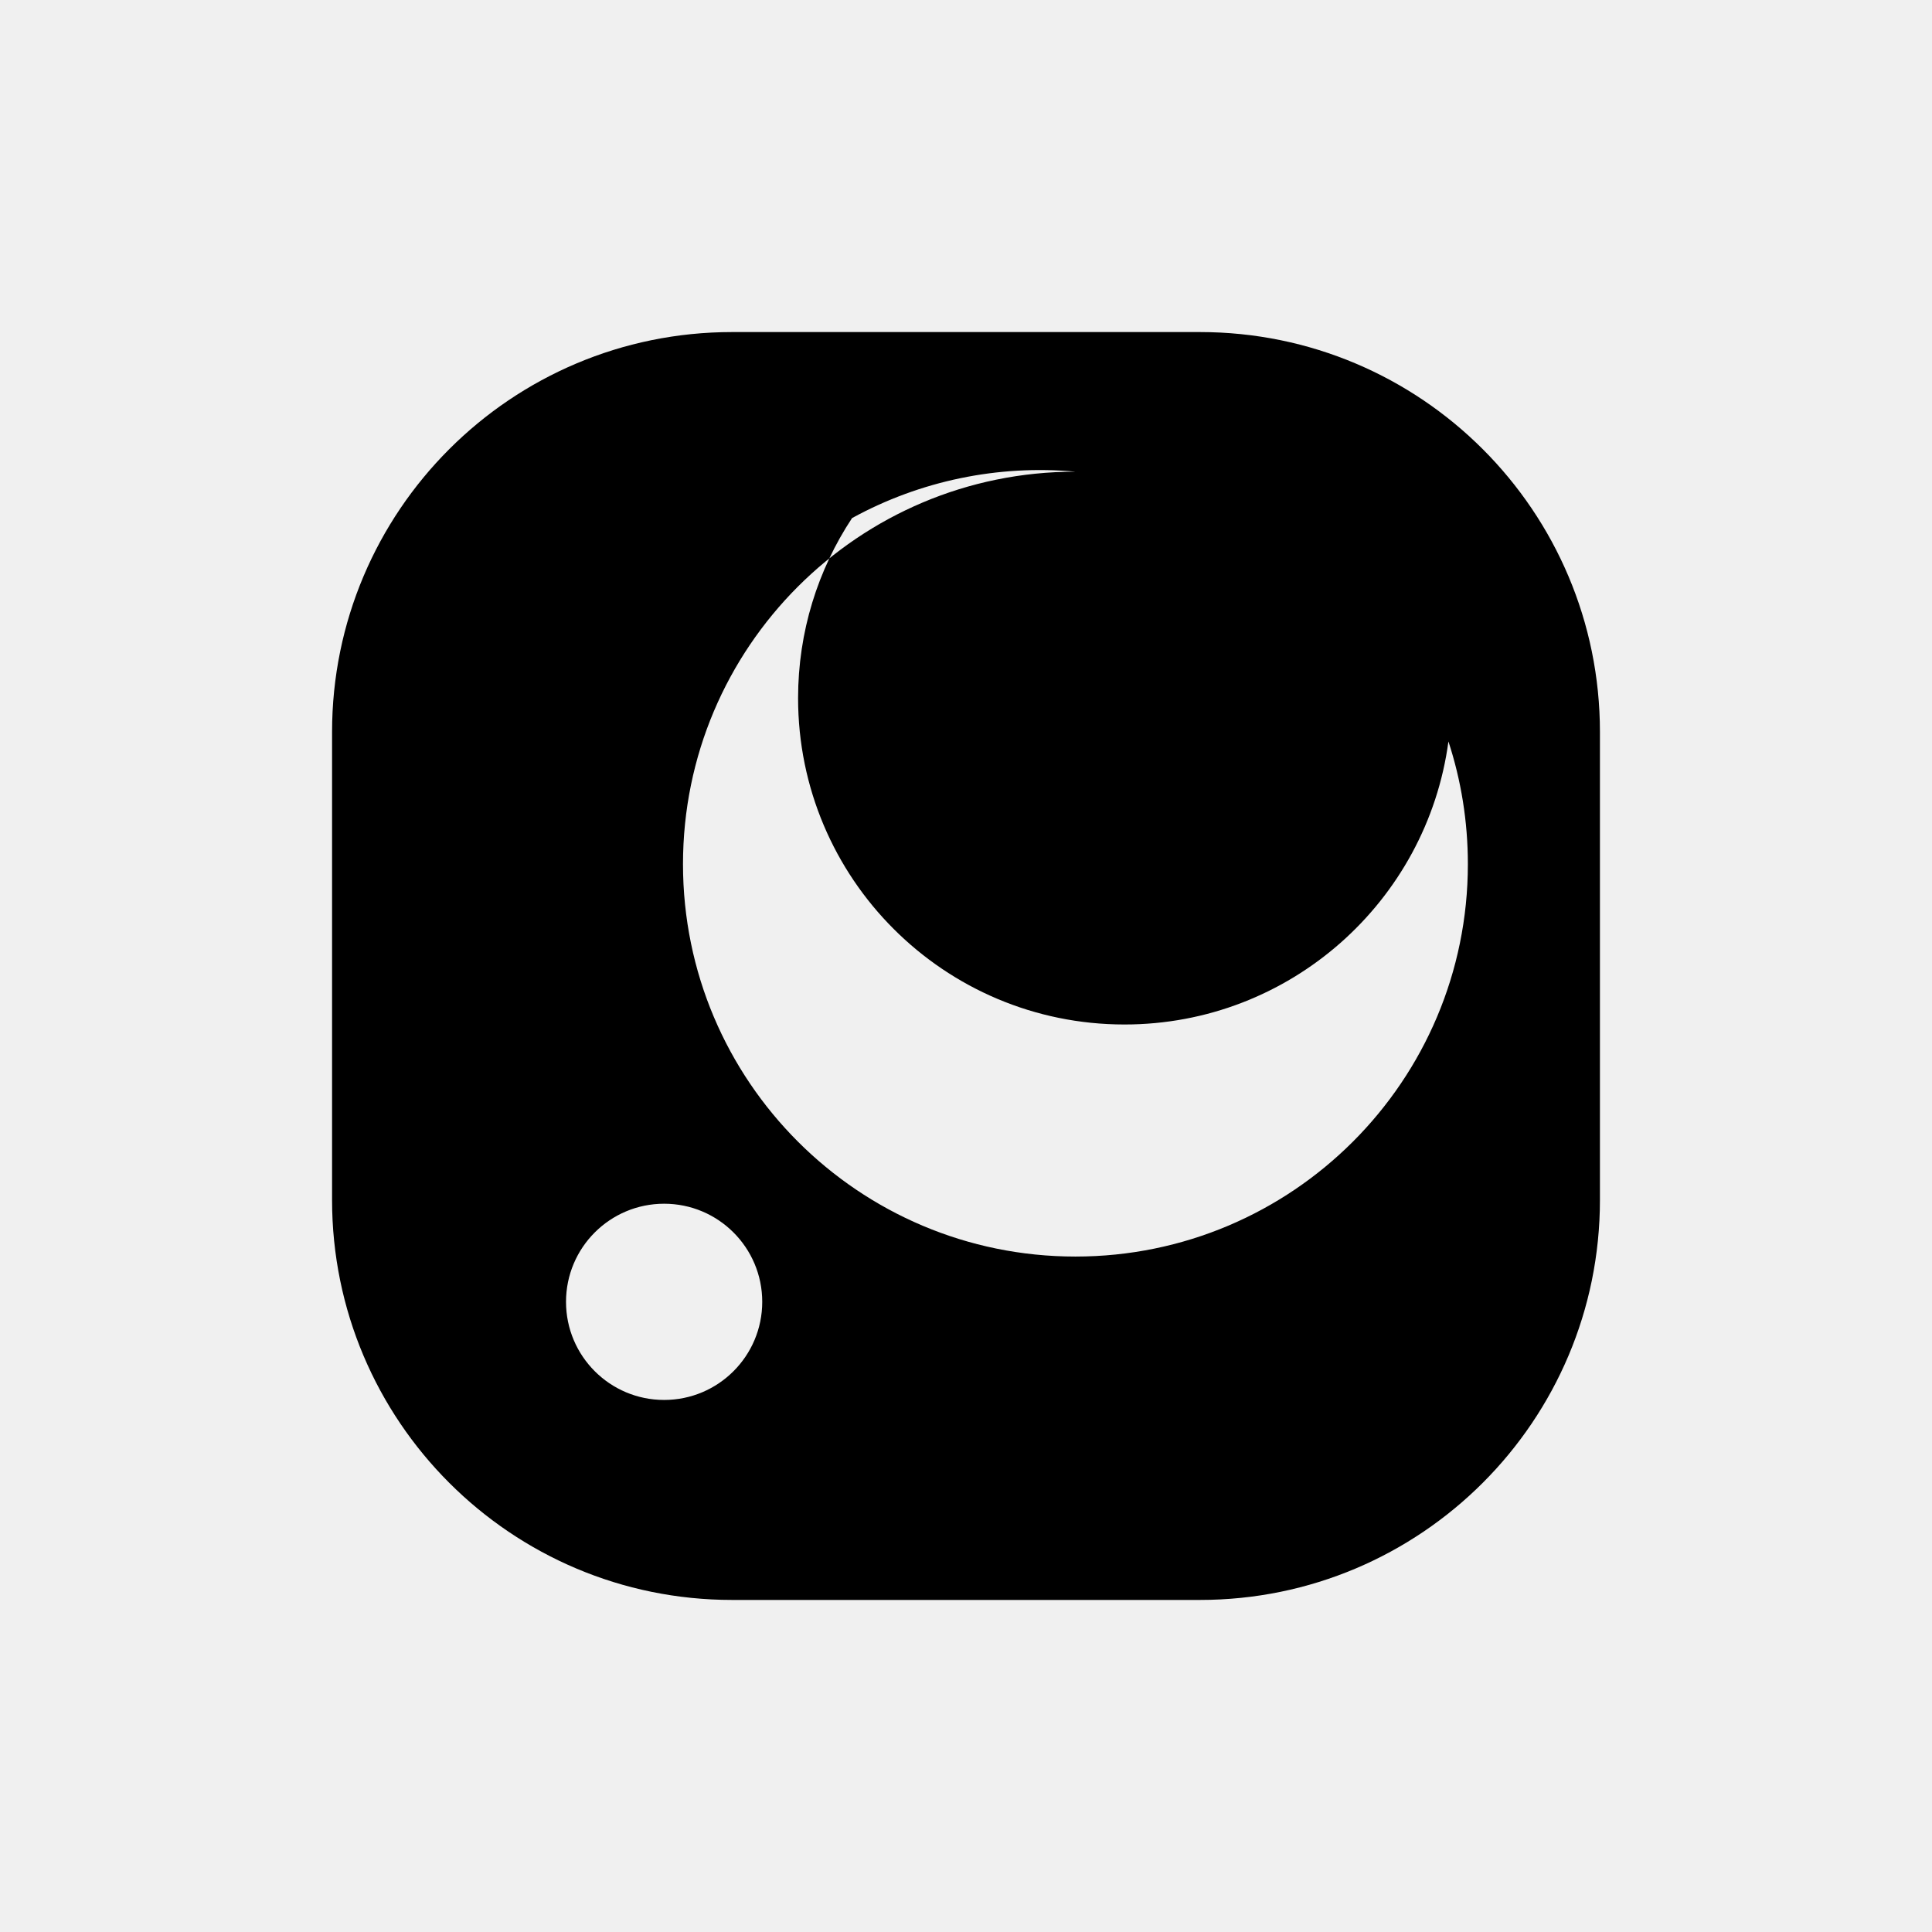
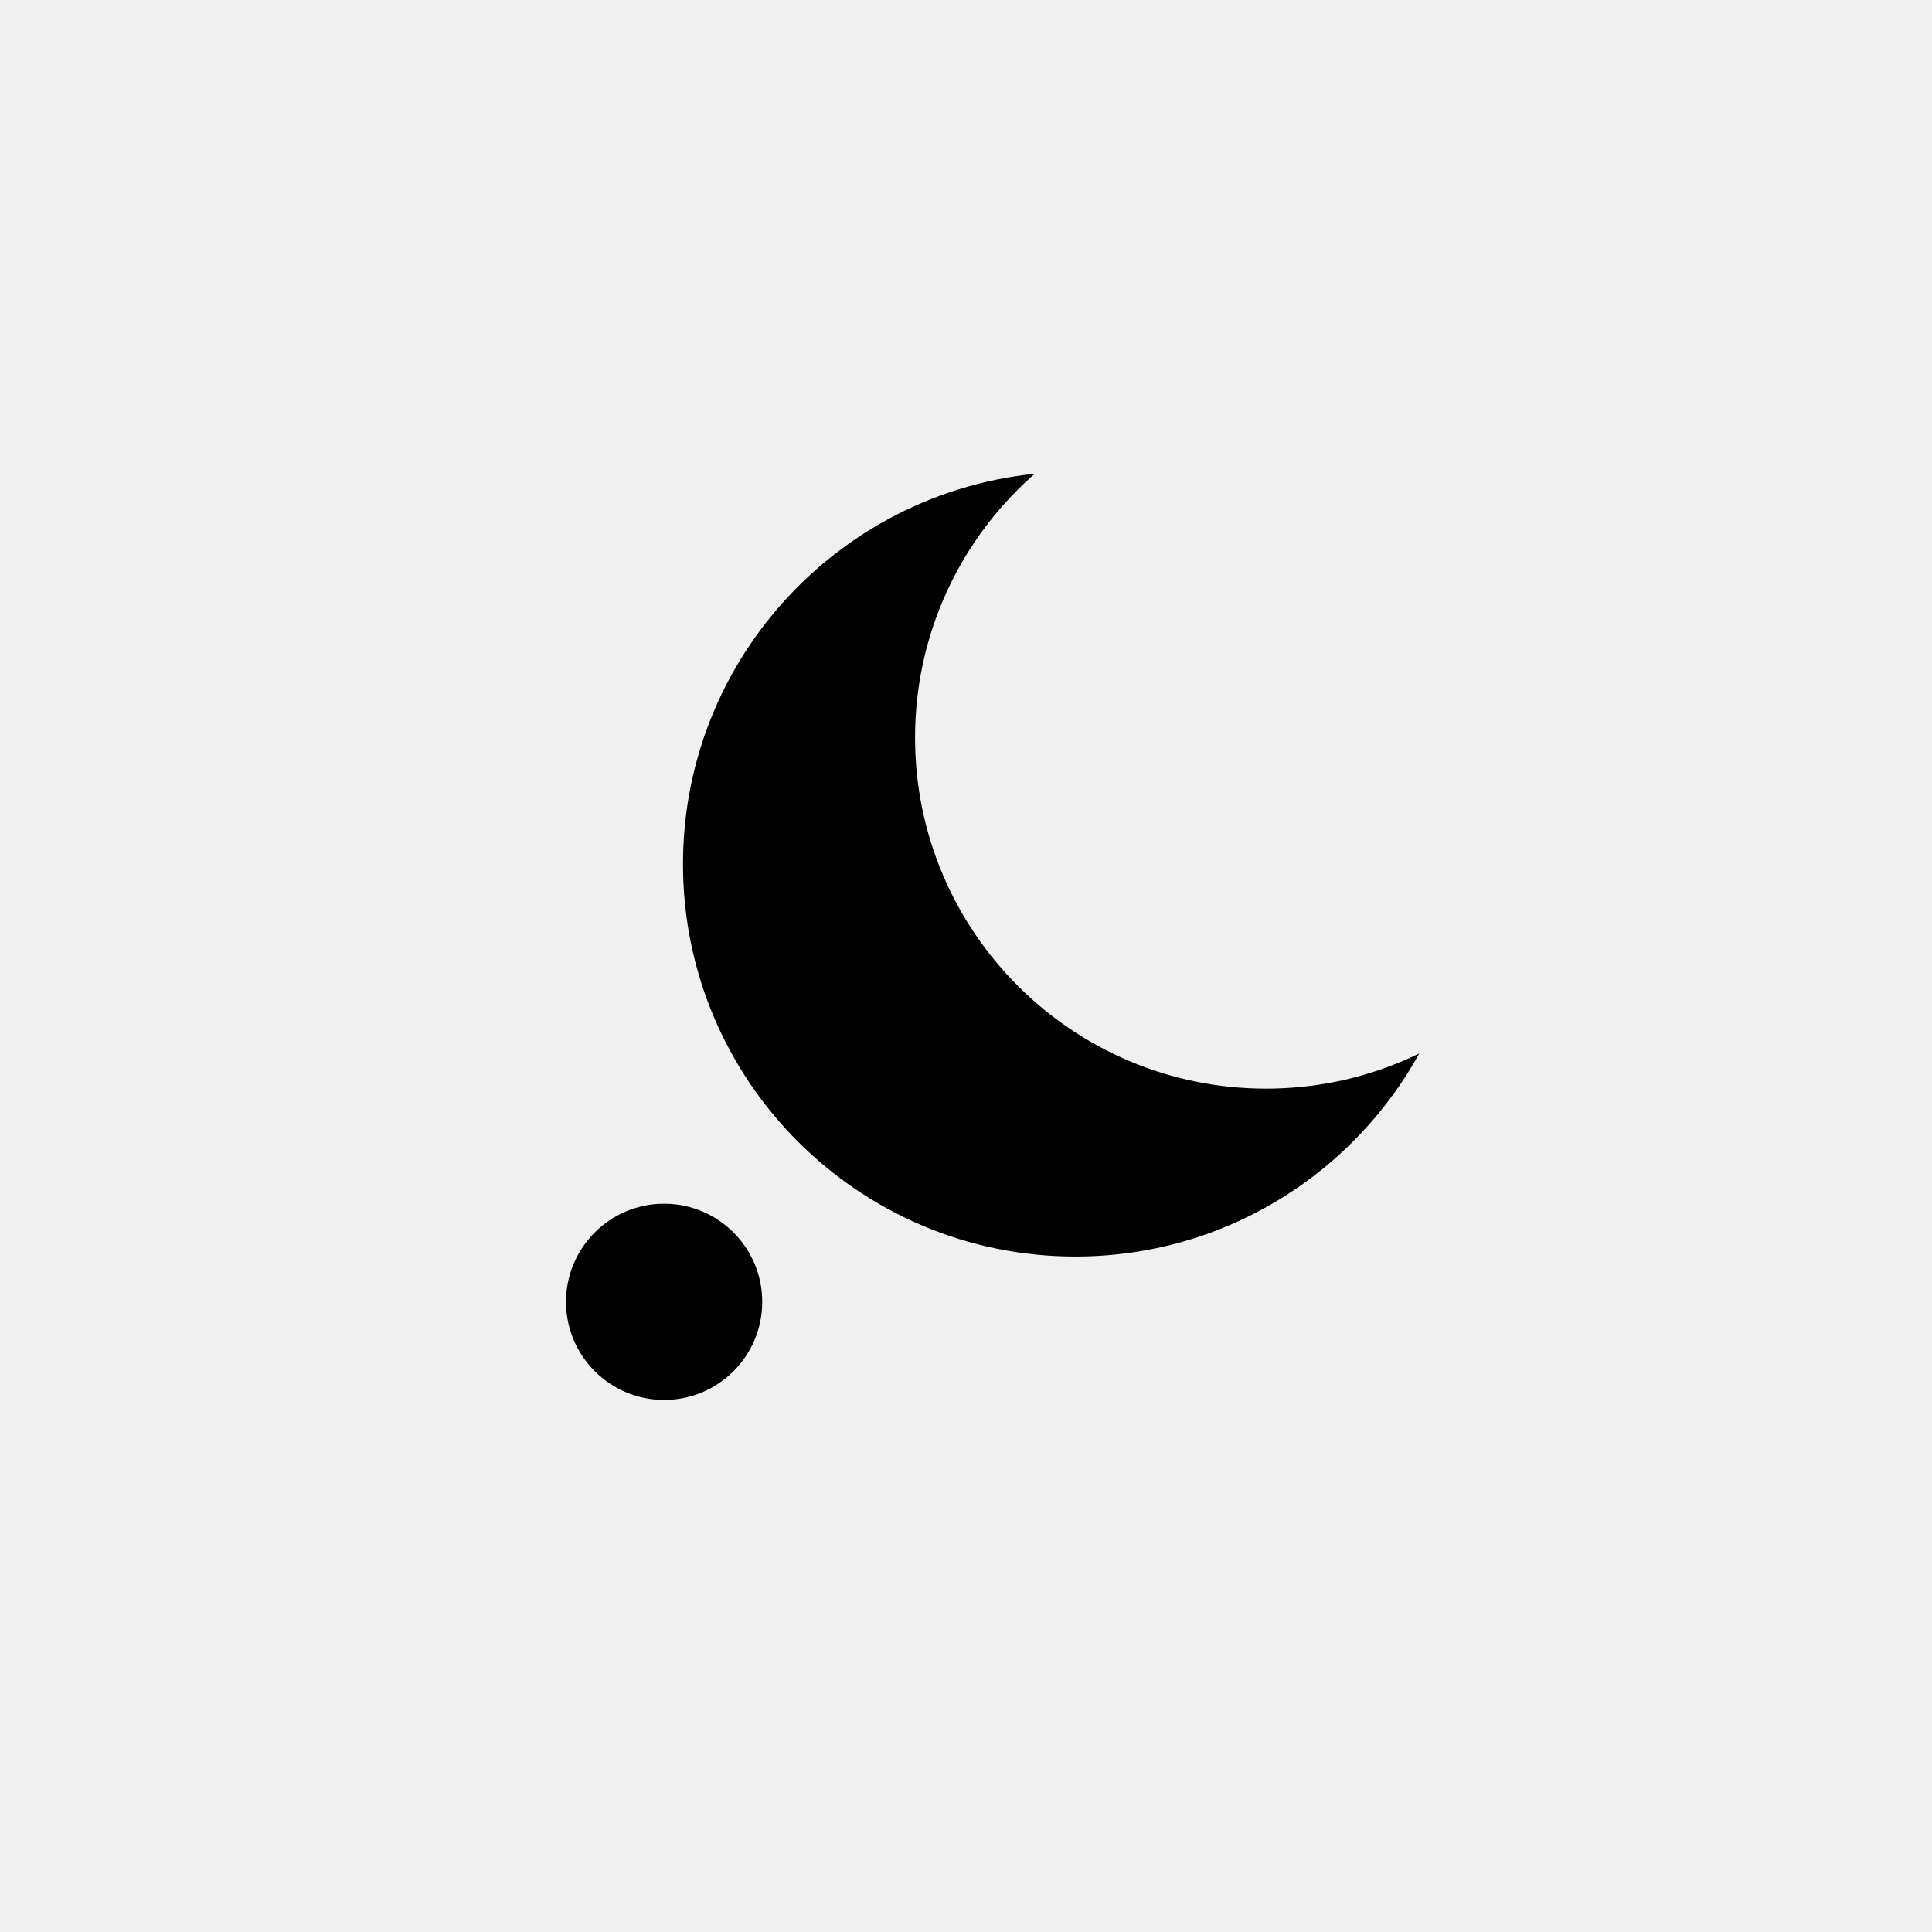
<svg xmlns="http://www.w3.org/2000/svg" width="1024" height="1024" viewBox="0 0 1024 1024">
-   <path fill="#000" fill-rule="evenodd" d="M388 176h248c117.1 0 212 94.9 212 212v248c0 117.1-94.9 212-212 212H388c-117.1 0-212-94.9-212-212V388c0-117.1 94.9-212 212-212Zm182 74c-114.9 0-208 93.1-208 208s93.1 208 208 208 208-93.1 208-208c0-22.7-3.6-44.5-10.3-65-11.4 84.7-84 150-171.7 150-95.6 0-173-77.4-173-173 0-35.2 10.5-68 28.6-95.4A207.2 207.2 0 0 1 570 250ZM352 638a52 52 0 1 0 0 104 52 52 0 0 0 0-104Z" />
+   <defs>
+     <mask id="crescent">
+       <rect width="1024" height="1024" fill="#000" />
+       <circle cx="570" cy="458" r="208" fill="#fff" />
+       <circle cx="671" cy="391" r="186" fill="#000" />
+     </mask>
+   </defs>
+   <rect width="1024" height="1024" fill="#000" mask="url(#crescent)" />
+   <circle cx="352" cy="690" r="52" fill="#000" />
</svg>
